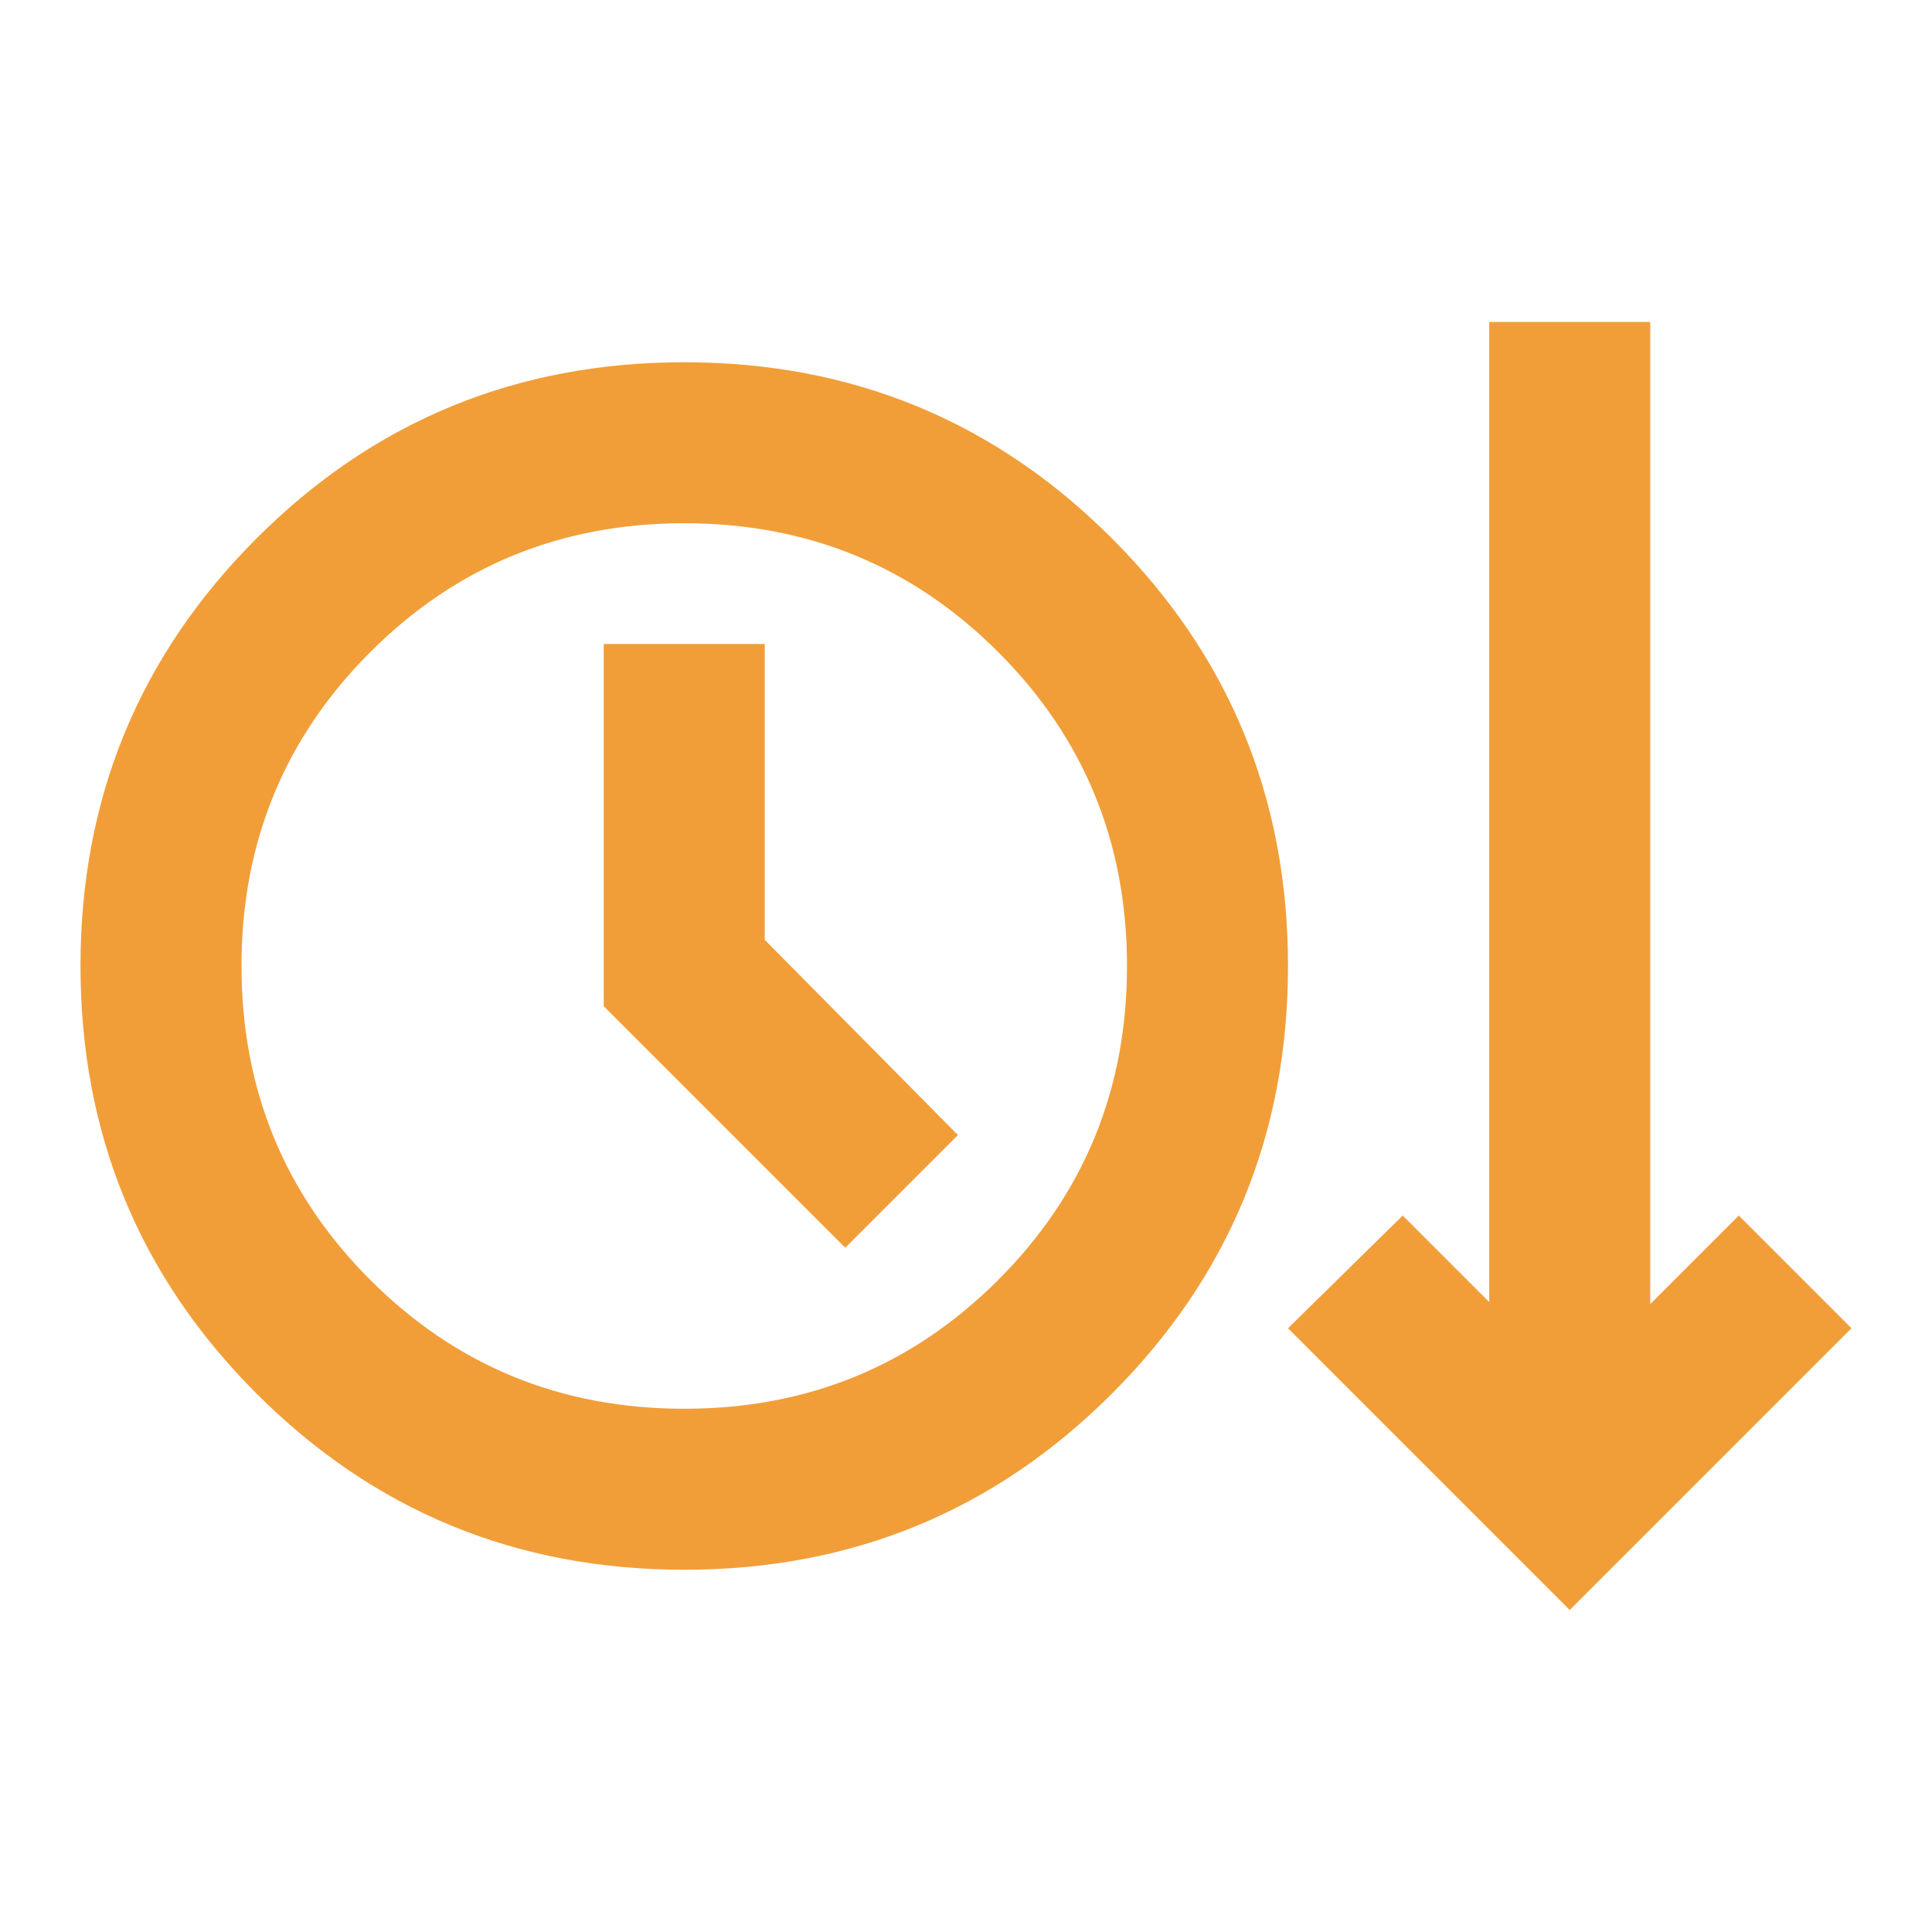
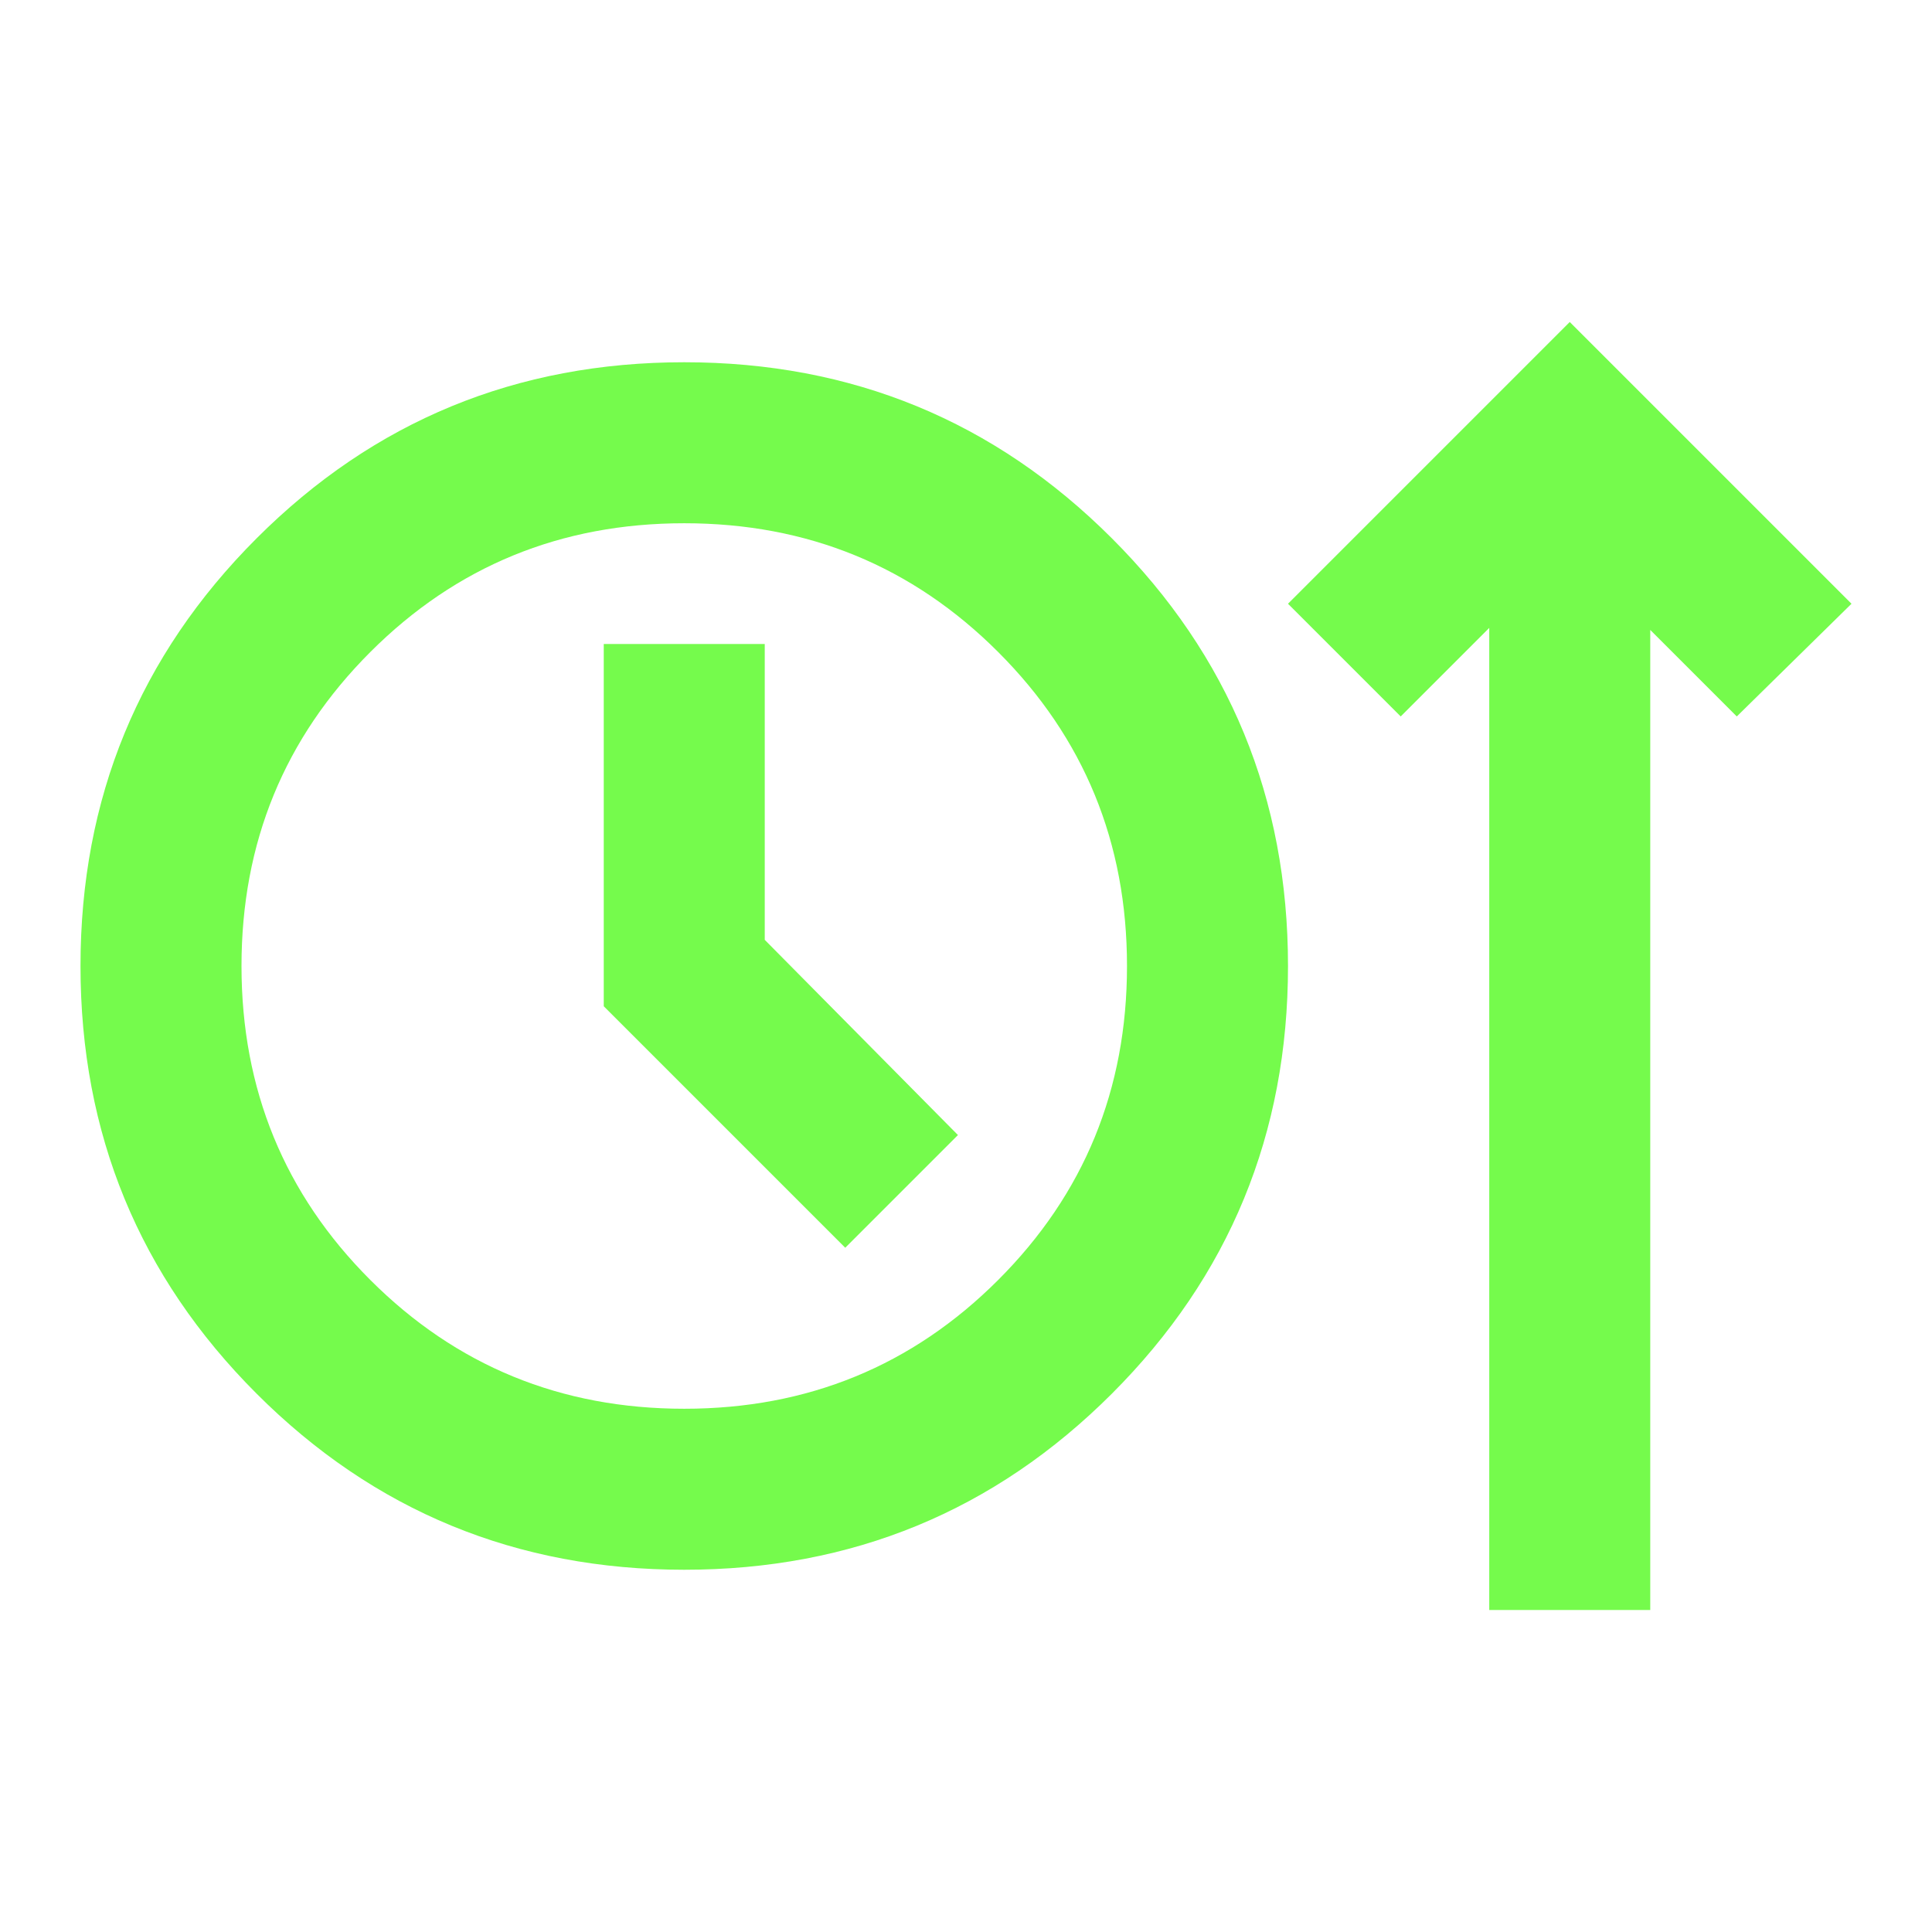
- <svg xmlns="http://www.w3.org/2000/svg" height="24px" viewBox="0 -960 960 960" width="24px" fill="#F19E39">
-   <path d="M340-180q-125 0-212.5-87.5T40-480q0-125 87.5-212.5T340-780q125 0 212.5 87.5T640-480q0 125-87.5 212.5T340-180Zm440 20L640-300l57-56 43 43v-487h80v488l44-44 56 56-140 140ZM340-260q92 0 156-64t64-156q0-92-64-156t-156-64q-92 0-156 64t-64 156q0 92 64 156t156 64Zm80-80 56-56-96-97v-147h-80v180l120 120Zm-80-140Z" />
+ <svg xmlns="http://www.w3.org/2000/svg" height="24px" viewBox="0 -960 960 960" width="24px" fill="#75FB4C">
+   <path d="M340-180q-125 0-212.5-87.5T40-480q0-125 87.5-212.5T340-780q125 0 212.5 87.5T640-480q0 125-87.5 212.5T340-180Zm400 20v-488l-44 44-56-56 140-140 140 140-57 56-43-43v487h-80ZM340-260q92 0 156-64t64-156q0-92-64-156t-156-64q-92 0-156 64t-64 156q0 92 64 156t156 64Zm80-80 56-56-96-97v-147h-80v180l120 120Zm-80-140Z" />
</svg>
